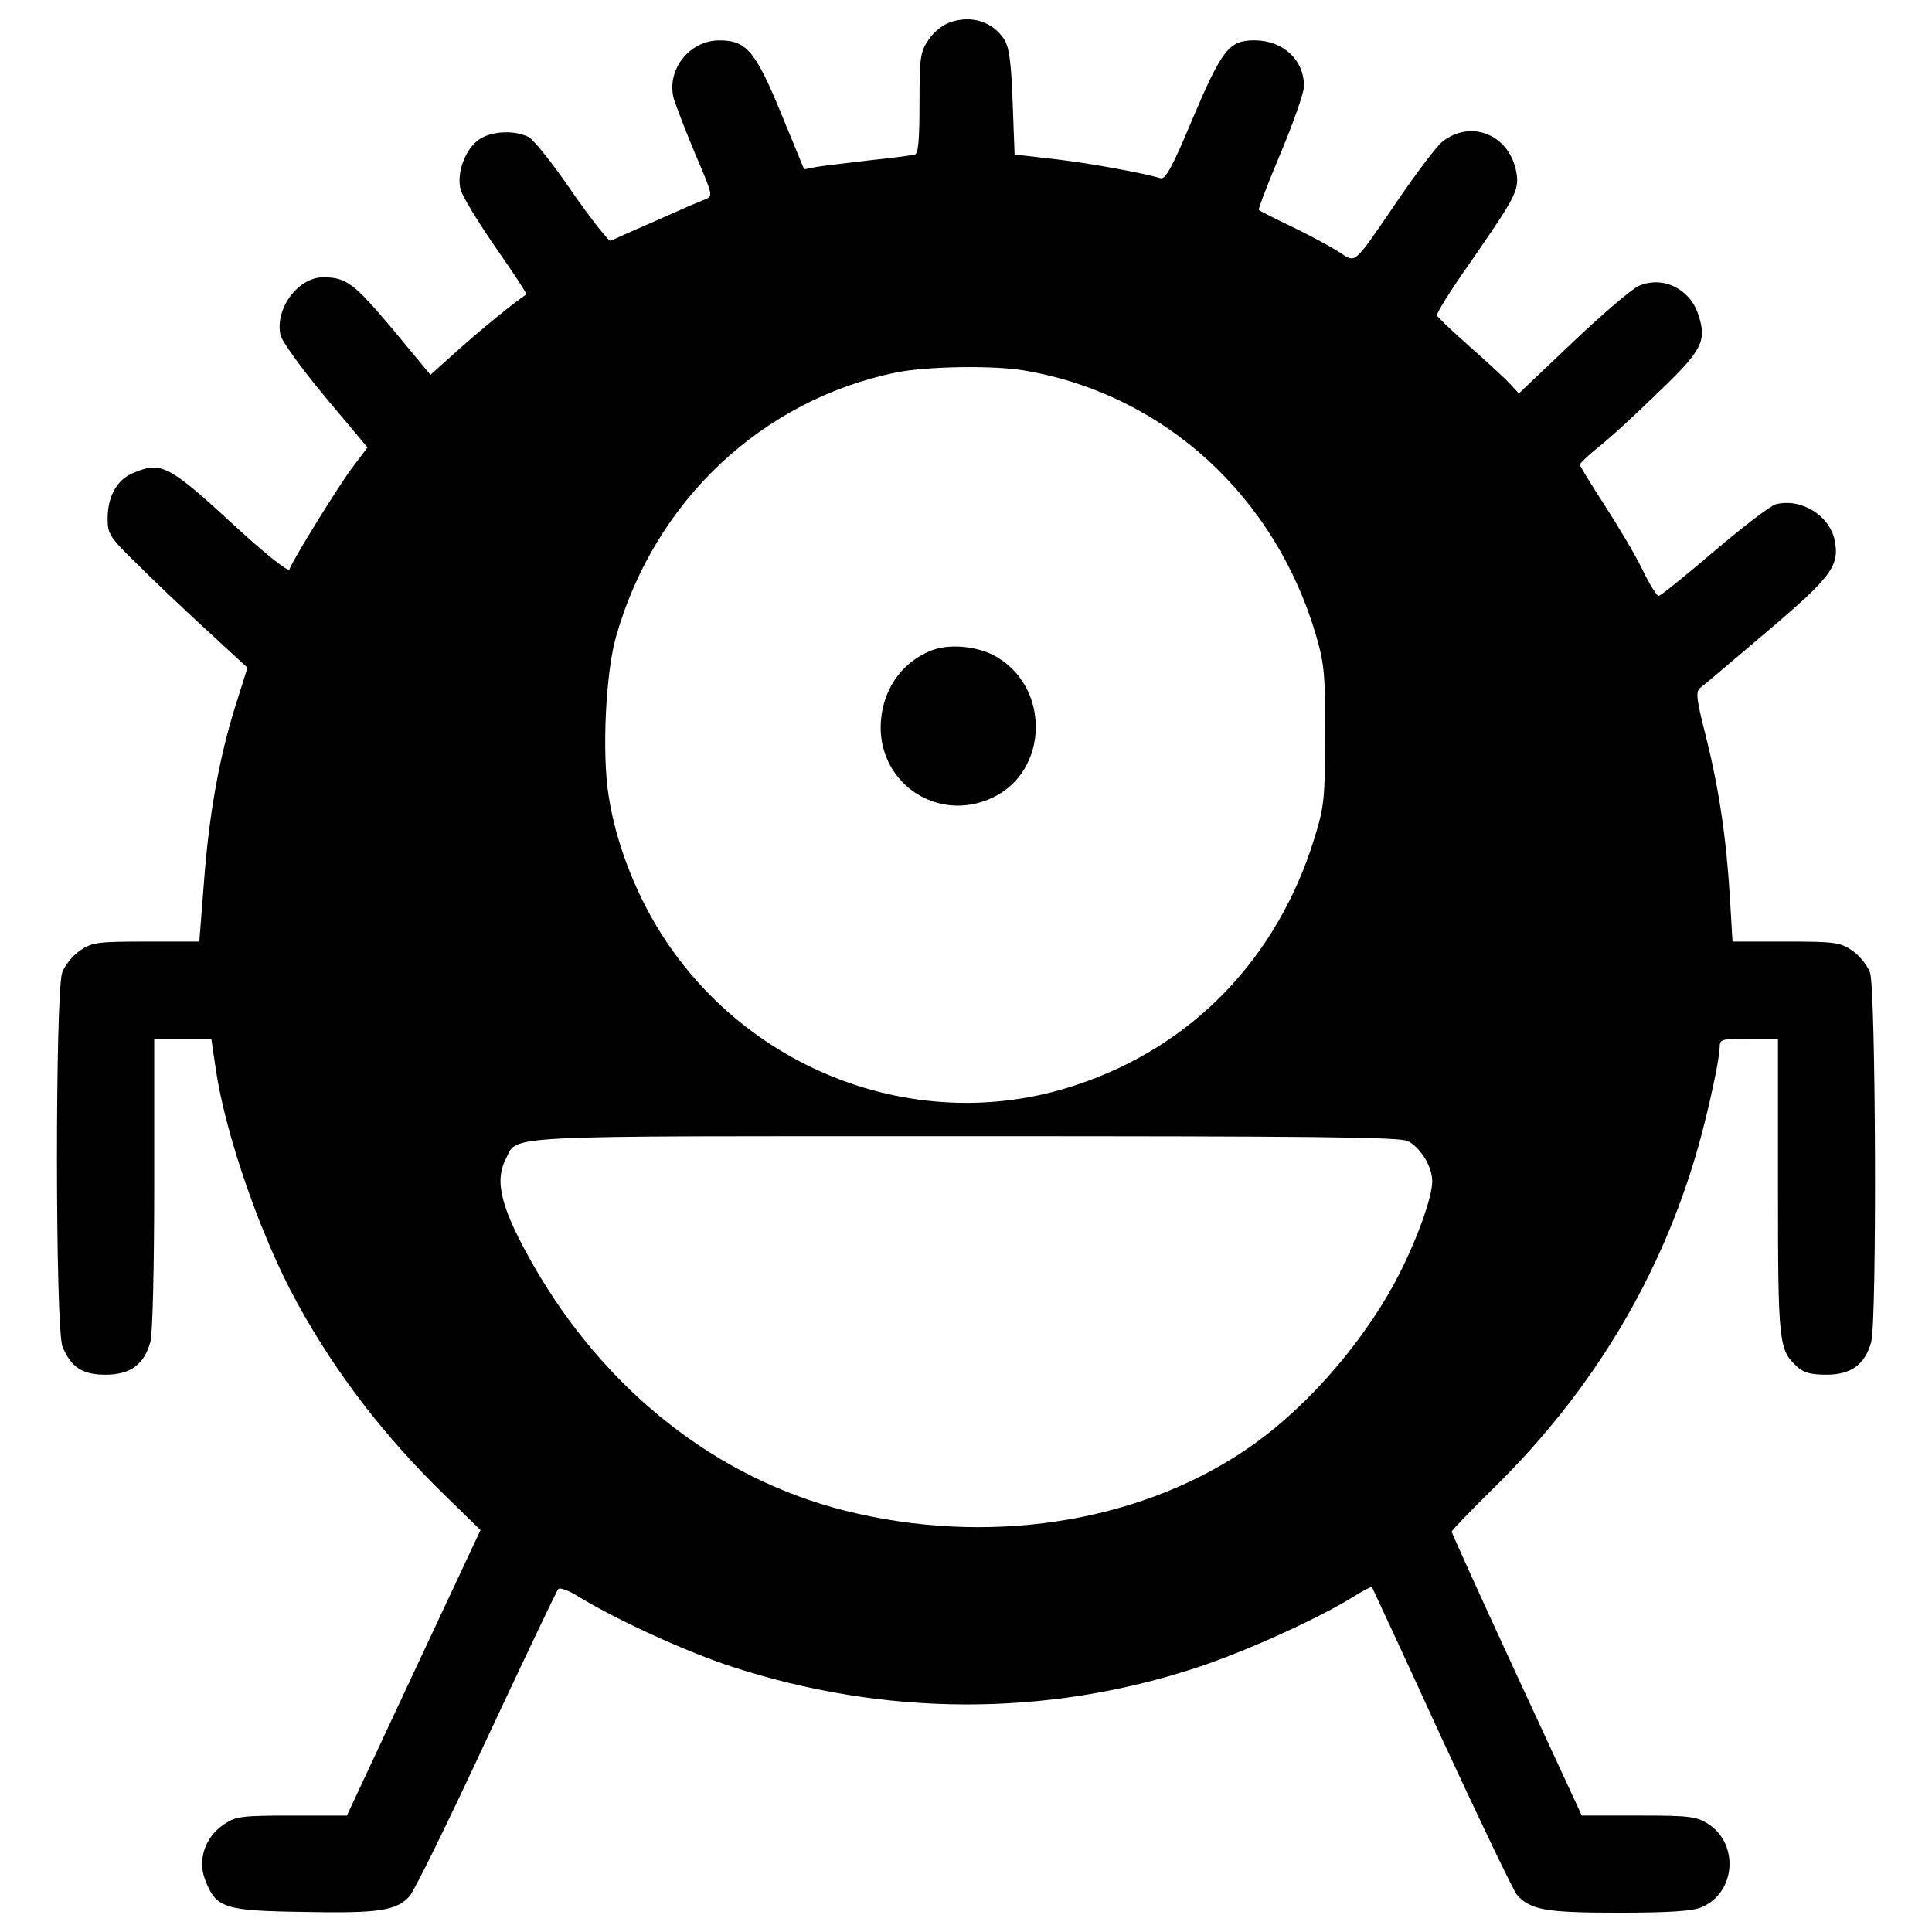
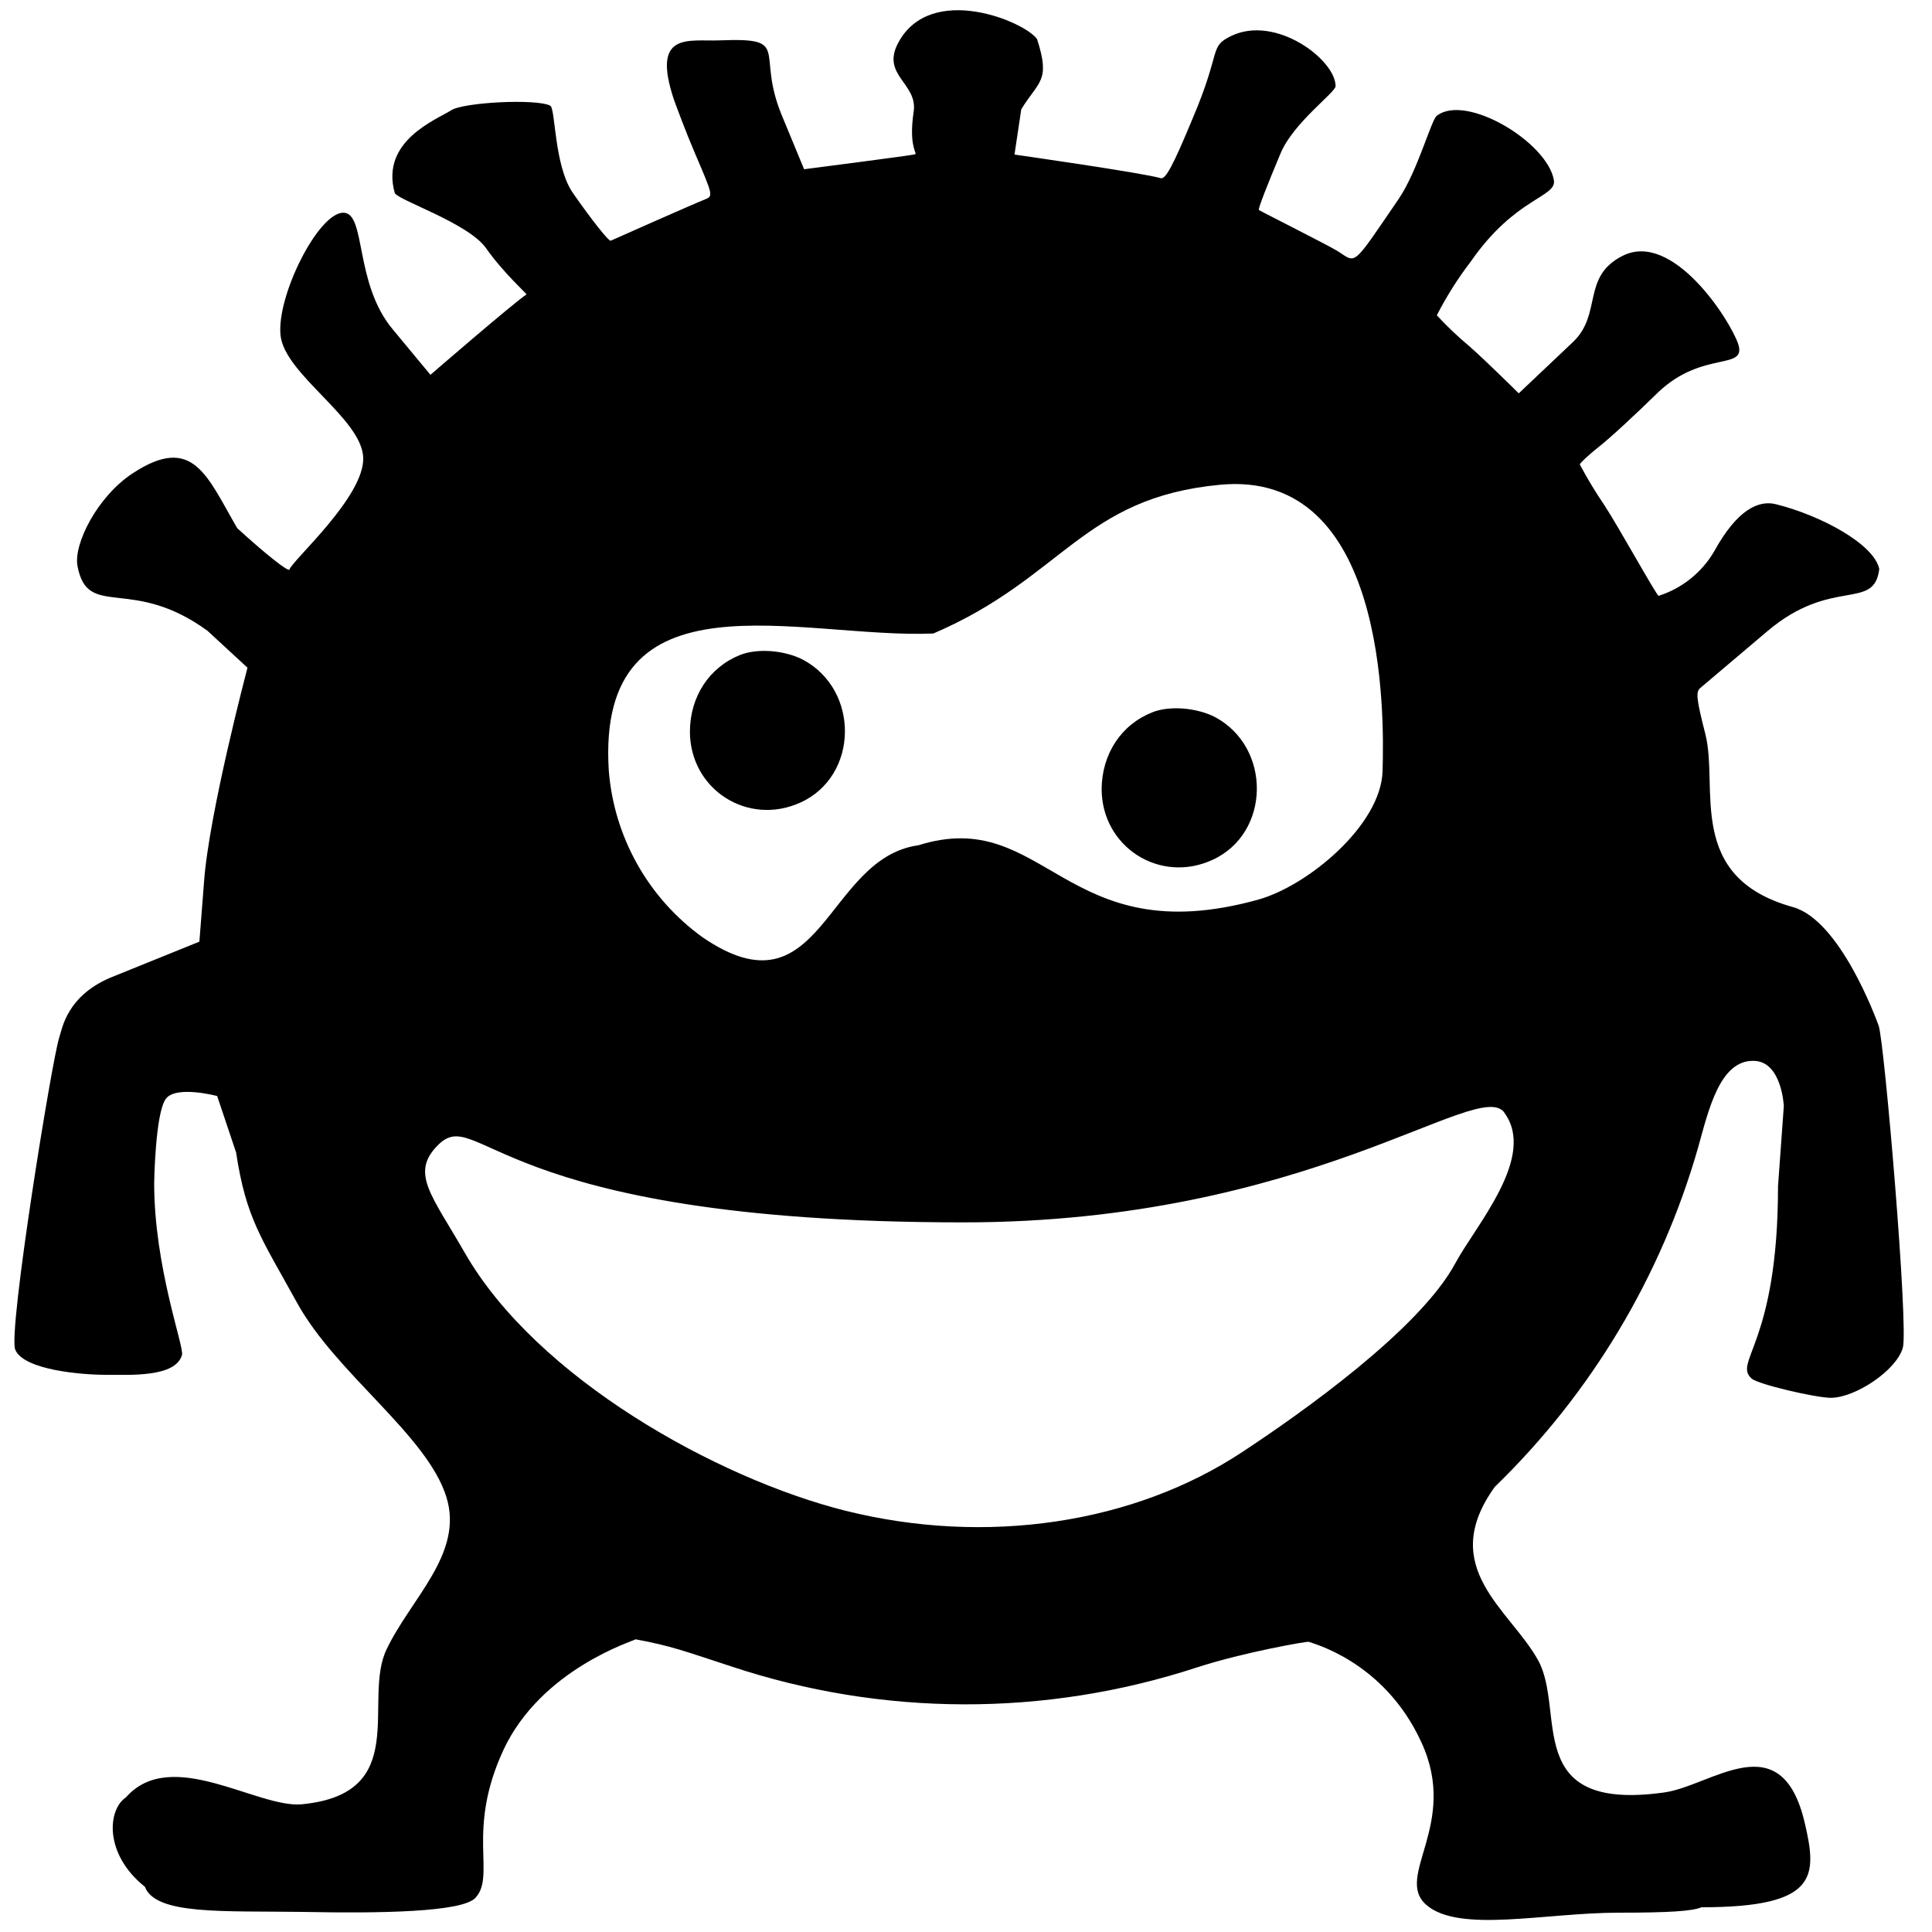
- <svg xmlns="http://www.w3.org/2000/svg" version="1.1" x="0px" y="0px" viewBox="0 0 1000 1000" enable-background="new 0 0 1000 1000" xml:space="preserve">
-   <g>
-     <g transform="translate(0,511) scale(0.1,-0.1)">
-       <path d="M4920.1,4995.8c-40.2-14.1-88.5-52.3-114.6-92.5c-42.2-62.3-46.2-90.5-46.2-327.8c0-189-6-261.4-24.1-265.4c-14.1-4-120.6-18.1-237.3-30.2c-116.6-14.1-239.3-28.2-273.5-34.2l-62.3-12.1l-116.6,283.5c-134.7,327.7-181,384-321.7,384c-158.8,0-277.5-156.8-235.3-305.6c12.1-36.2,60.3-164.9,110.6-283.5c92.5-217.2,92.5-217.2,48.3-235.2c-24.1-8-138.7-58.3-255.4-110.6c-116.6-50.3-219.2-96.5-231.2-102.5c-10.1-4-98.5,108.6-197,249.3c-96.5,142.8-199.1,271.4-227.2,287.5c-70.4,36.2-189,32.2-253.3-10c-74.4-48.3-122.6-176.9-98.5-263.4c10.1-36.2,92.5-170.9,183-301.6c90.5-128.7,160.8-237.3,156.8-239.3c-66.3-44.2-219.2-168.9-341.8-277.5l-154.8-138.7l-195,235.3c-201.1,239.3-241.3,269.4-359.9,269.4c-130.7,0-251.3-162.9-221.2-299.6c6-30.2,110.6-174.9,231.2-319.7l219.2-261.4l-74.4-98.5c-72.4-94.5-313.7-484.6-329.8-532.8c-6-14.1-122.6,78.4-269.4,213.1c-357.9,329.7-392.1,347.9-540.9,285.5c-82.4-34.2-130.7-120.6-130.7-235.3c0-80.4,10.1-96.5,156.8-239.3c84.5-84.4,247.3-239.3,359.9-341.8l207.1-191l-60.3-191c-84.5-267.4-138.7-565-164.9-918.9l-24.1-307.6H756c-251.3,0-279.5-4-341.8-46.3c-38.2-26.1-78.4-76.4-92.5-114.6c-36.2-108.6-36.2-1847.8,2-1936.2c44.2-106.6,102.5-144.8,223.2-144.8c126.7,0,199.1,52.3,231.2,168.9c12.1,42.2,20.1,388.1,20.1,822.4v748H945h148.8l24.1-164.9c52.3-343.8,235.2-866.6,420.2-1202.4c201.1-366,452.4-693.7,772.1-1003.3l176.9-172.9l-345.8-737.9l-345.8-739.9H1510c-261.4,0-289.5-4-351.9-46.2c-96.5-64.4-136.7-183-96.5-285.5c56.3-146.8,94.5-160.8,506.7-166.9c392.1-8,482.6,6,550.9,80.4c24.1,26.1,203.1,390,398.1,810.3c197,420.2,363.9,772.1,372,780.1c8,10,50.3-6,94.5-32.2c183-114.6,554.9-287.5,800.2-367.9c794.2-259.4,1628.6-263.4,2410.8-6c245.3,80.4,619.3,249.3,802.2,361.9c54.3,34.2,100.5,58.3,104.6,54.3c2-4,164.9-353.9,359.9-780.1c197-426.3,372-790.2,390-812.3c70.4-78.4,146.8-92.5,526.8-92.5c261.4,0,382,8,428.3,28.2c179,74.4,197,331.7,30.2,434.3c-58.3,36.2-100.5,40.2-357.9,40.2h-291.5l-337.8,729.9c-185,400.1-335.8,733.9-335.8,739.9c0,6,100.5,110.6,223.2,231.2c508.7,500.7,862.6,1091.8,1051.6,1755.3c54.3,193,112.6,460.4,112.6,524.8c0,36.2,12,40.2,150.8,40.2h150.8v-764.1c0-816.3,4-848.5,100.5-935c32.2-30.2,72.4-40.2,150.8-40.2c126.7,0,199.1,52.3,231.2,168.9c30.2,108.6,24.1,1823.7-6,1912.1c-14.1,38.2-54.3,88.5-92.5,114.6c-62.3,42.2-90.5,46.3-343.8,46.3h-275.5l-14.1,237.2c-18.1,297.6-56.3,559-126.7,836.4c-48.2,191-50.3,221.2-24.1,241.3c16.1,12.1,170.9,142.8,345.8,291.5c333.8,283.5,374,339.8,347.8,470.5c-26.1,128.7-172.9,219.2-303.6,187c-26.1-6-170.9-116.6-319.7-243.3c-148.8-126.7-277.5-231.2-287.5-231.2c-10,0-48.2,60.3-84.5,136.7c-36.2,74.4-124.6,223.2-195,331.8c-70.4,108.6-128.7,203.1-128.7,211.1c2,8.1,44.2,48.3,96.5,90.5c52.3,40.2,191,166.9,307.6,281.5c233.2,223.2,255.4,267.4,207.1,410.2c-46.3,130.7-183,195-305.6,142.8c-34.2-14.1-187-144.8-341.8-291.5l-279.5-265.4l-48.3,52.3c-26.2,28.2-120.6,114.6-209.1,193c-88.5,78.4-162.9,148.8-166.9,158.9c-4,8,74.4,134.7,176.9,279.5c229.2,331.7,249.3,367.9,235.3,456.4c-32.2,197.1-233.2,281.5-384,162.9c-28.1-22.1-128.7-154.8-225.2-295.6c-245.3-357.9-217.2-333.8-315.7-271.4c-44.2,28.1-152.8,86.4-241.3,128.7c-88.5,42.2-162.9,80.4-166.9,84.4c-6.1,4,46.2,136.7,112.6,295.6c66.3,156.8,120.6,313.7,120.6,345.8c0,136.7-108.6,237.2-257.4,237.2c-130.7,0-166.9-48.2-317.7-402.1c-104.6-251.3-142.8-319.7-166.9-311.6c-96.5,28.1-359.9,76.4-544.9,98.5l-211.1,24.1l-10,271.4c-8.1,213.1-18.1,283.5-44.2,325.7C5137.2,4997.8,5030.7,5032,4920.1,4995.8z M5314.2,3190.2c717.8-126.7,1290.8-653.5,1500-1377.3c40.2-138.7,46.2-201.1,44.2-510.7c0-323.7-4-365.9-54.3-528.8c-191-621.3-631.4-1079.7-1232.5-1278.8c-862.6-289.5-1823.6,116.6-2239.9,943c-88.5,176.9-152.8,367.9-181,550.9c-36.2,219.2-16.1,645.4,40.2,834.4c201.1,697.7,754,1216.4,1447.7,1359.2C4799.4,3214.4,5153.3,3220.4,5314.2,3190.2z M7288.6-796.9c66.3-36.2,124.7-132.7,124.7-207.1c0-88.5-88.5-327.7-193-522.8c-185-341.8-484.6-677.6-786.2-876.6c-563-374-1331-488.6-2060.9-305.6c-663.5,166.9-1238.6,619.3-1610.5,1266.7c-168.9,295.6-205.1,436.3-144.8,552.9c64.3,126.7-74.4,118.6,2382.6,118.6C6786-770.7,7252.4-774.7,7288.6-796.9z" />
-       <path d="M4819.6,1742.6c-160.8-64.3-259.4-215.1-261.4-396.1c0-299.6,299.6-492.6,573.1-368c301.6,136.7,307.6,583.1,12.1,739.9C5048.8,1766.7,4910,1778.8,4819.6,1742.6z" />
-     </g>
+ <svg xmlns="http://www.w3.org/2000/svg" viewBox="0 0 1000 1000" fill-rule="evenodd" clip-rule="evenodd" stroke-linejoin="round" stroke-miterlimit="2">
+   <g fill-rule="nonzero">
+     <path d="M536.8 20.3c-6-9-55.1-29.7-71.9 1.9-9 16.8 10.3 20.9 8 35.7-2.8 18.7 2.4 21.7.6 22-1.4.5-57.3 7.7-57.3 7.7l-11.7-28.3c-13.4-32.8 5.7-39.9-32.1-38.4-15.9.6-35.4-4.8-23.6 30.6 1.3 3.6 6 16.4 11.1 28.3 9.3 21.7 9.3 21.7 4.8 23.5-2.4.8-47.4 20.7-48.6 21.3-1 .4-9.9-10.8-19.7-24.9-9.7-14.3-8.8-43.5-11.6-45-7-3.7-44.9-1.8-51.3 2.4-7.5 4.8-36.7 15.8-29.2 42.7 1 3.6 38.2 15.6 47.3 28.7 9 12.8 21.3 23.7 20.9 23.9-6.7 4.4-49.7 41.6-49.7 41.6l-19.5-23.5c-20.1-24-13.7-60.4-25.6-60.4-13 0-34.6 43.1-32.5 63.4 2 20.2 42 43 42.8 63.3.8 20.2-36.6 53.1-38.2 58-.6 1.3-12.3-8-27-21.4-15.7-27-22.8-48.9-54-28.5-18.4 12-30.8 36.7-28.7 48 5.2 28.1 27.8 4.8 67.3 33.6l20.7 19.1s-20 75.6-22.5 111l-2.4 30.8-44 17.8c-25 9.6-27.1 27.9-28.5 31.7C27 547.7 4 689.7 7.9 698.6c4.4 10.6 34.7 13 46.8 13 12.7 0 36.2 1.4 39.5-10.3 1.2-4.2-14.4-45.4-14.4-88.9 0 0 .5-36 6-43.6 5.2-7.2 26.6-1.5 26.6-1.5l9.8 29.2c5.2 34.3 13.1 44.3 31.6 77.9C174 711 221 742.8 231 774.7c9.3 29.4-18.5 52.7-31 79.2s13.2 74.5-43.8 80c-23 2.1-67.6-30.2-91-3.6-9.6 6.4-11.4 29.4 9.8 46.3 5.6 14.7 40.6 12.4 81.8 13 39.2.8 82.5.2 89.3-7.3 10.7-11.6-5-34.5 14.5-76.6 19.7-42 67.6-56.4 68.4-57.2 18.7 3.5 24.9 6 49.4 14a384.6 384.6 0 00241 .6c24.6-8 57.7-13.7 58-13.3.3.4 38.8 9.3 58.3 52 19.7 42.6-14.4 69.5 2.6 84.2 17 14.7 61.5 4 99.5 4 26.2 0 38.2-.8 42.9-2.8 60.2 0 59.9-15.9 53.5-43.4-12.1-52.4-48.3-19.3-73-16-73.8 10.2-50.5-42.1-65.1-68.5-14.6-26.3-52.5-47.9-22.4-89.7a396.6 396.6 0 00105.2-175.5c5.4-19.3 11.2-45.6 29-45 14.4.4 15.4 23.4 15.4 23.4l-3 41.5c0 81.6-23.4 90.8-13.7 99.5 3.2 3 33.2 10 41 10 12.7 0 34-14.2 37.3-25.9 3-10.8-9.5-157.8-12.5-166.7-1.4-3.8-20-54.6-44.4-61.4-55.8-15.5-38.3-61.8-45.3-89.5-4.9-19.1-5-22.1-2.4-24.1l34.5-29.2c33.4-28.3 55.3-10.2 57.9-32.2-2.7-12.9-30.2-27.7-53.4-33.5-9-2.3-20.1 2.7-32 24.3a51.3 51.3 0 01-28.8 23.1c-1 0-20.9-36-28-46.8a227 227 0 01-12.8-21.2c.2-.8 4.4-4.8 9.7-9 5.2-4 19-16.7 30.7-28.2 23.3-22.3 46.4-11 41.5-25.4-4.6-13-33.9-58.1-59.5-45.5-21.8 10.8-10.5 30.1-26 44.8l-28 26.5s-16.8-16.7-25.7-24.5a176.4 176.4 0 01-16.7-15.9 184 184 0 0117.7-28c23-33.1 44.3-33 42.9-41.9-3.3-19.7-45.7-45.2-60.7-33.3-2.8 2.2-10 28.8-19.6 42.9-24.5 35.8-21.7 33.4-31.6 27.1-4.4-2.8-40.4-20.9-40.8-21.3-.6-.4 4.6-13.6 11.3-29.5 6.6-15.7 28.4-31.4 28.4-34.6 0-13.7-31-37.1-54-26-11.7 5.7-4.8 7-19.9 42.5-10.4 25.1-14.2 32-16.7 31.1-9.6-2.8-75.6-12.2-75.6-12.2l3.5-23.4c8.9-14.7 15.3-14.3 8.2-36.3zm-53.7 307.6c67.4-28.9 77-70.3 148.5-77 85.8-8 85 117.5 84 148.5-1 27.8-38.6 59-64.2 66.2-100.7 28.1-110-48.8-176-28.1-48.3 6.6-50 90-111.8 47.6a117.8 117.8 0 01-48.5-86.3c-6.6-105.2 99.2-68 168-70.9zm295.5 248c17 22.9-15 58.6-25.4 78.1-18.5 34.2-79.6 77.4-109.8 97.3-56.3 37.4-133 48.9-206 30.6-66.4-16.7-159.6-68.6-196.8-133.4-16.9-29.5-28.1-41-14.5-55.2 22-23.1 26.8 39.4 272.5 39.4 178.5 0 266.5-75.1 280-56.9z" />
+     <path d="M383.1 339c-16 6.4-25.9 21.5-26 39.6 0 30 29.9 49.2 57.2 36.8 30.2-13.7 30.8-58.3 1.2-74-9.4-4.8-23.3-6-32.4-2.4zM596.4 368.7c-16.1 6.4-26 21.5-26.2 39.6 0 30 30 49.3 57.3 36.8 30.2-13.7 30.8-58.3 1.3-74-9.5-4.8-23.4-6-32.4-2.4z" />
  </g>
</svg>
